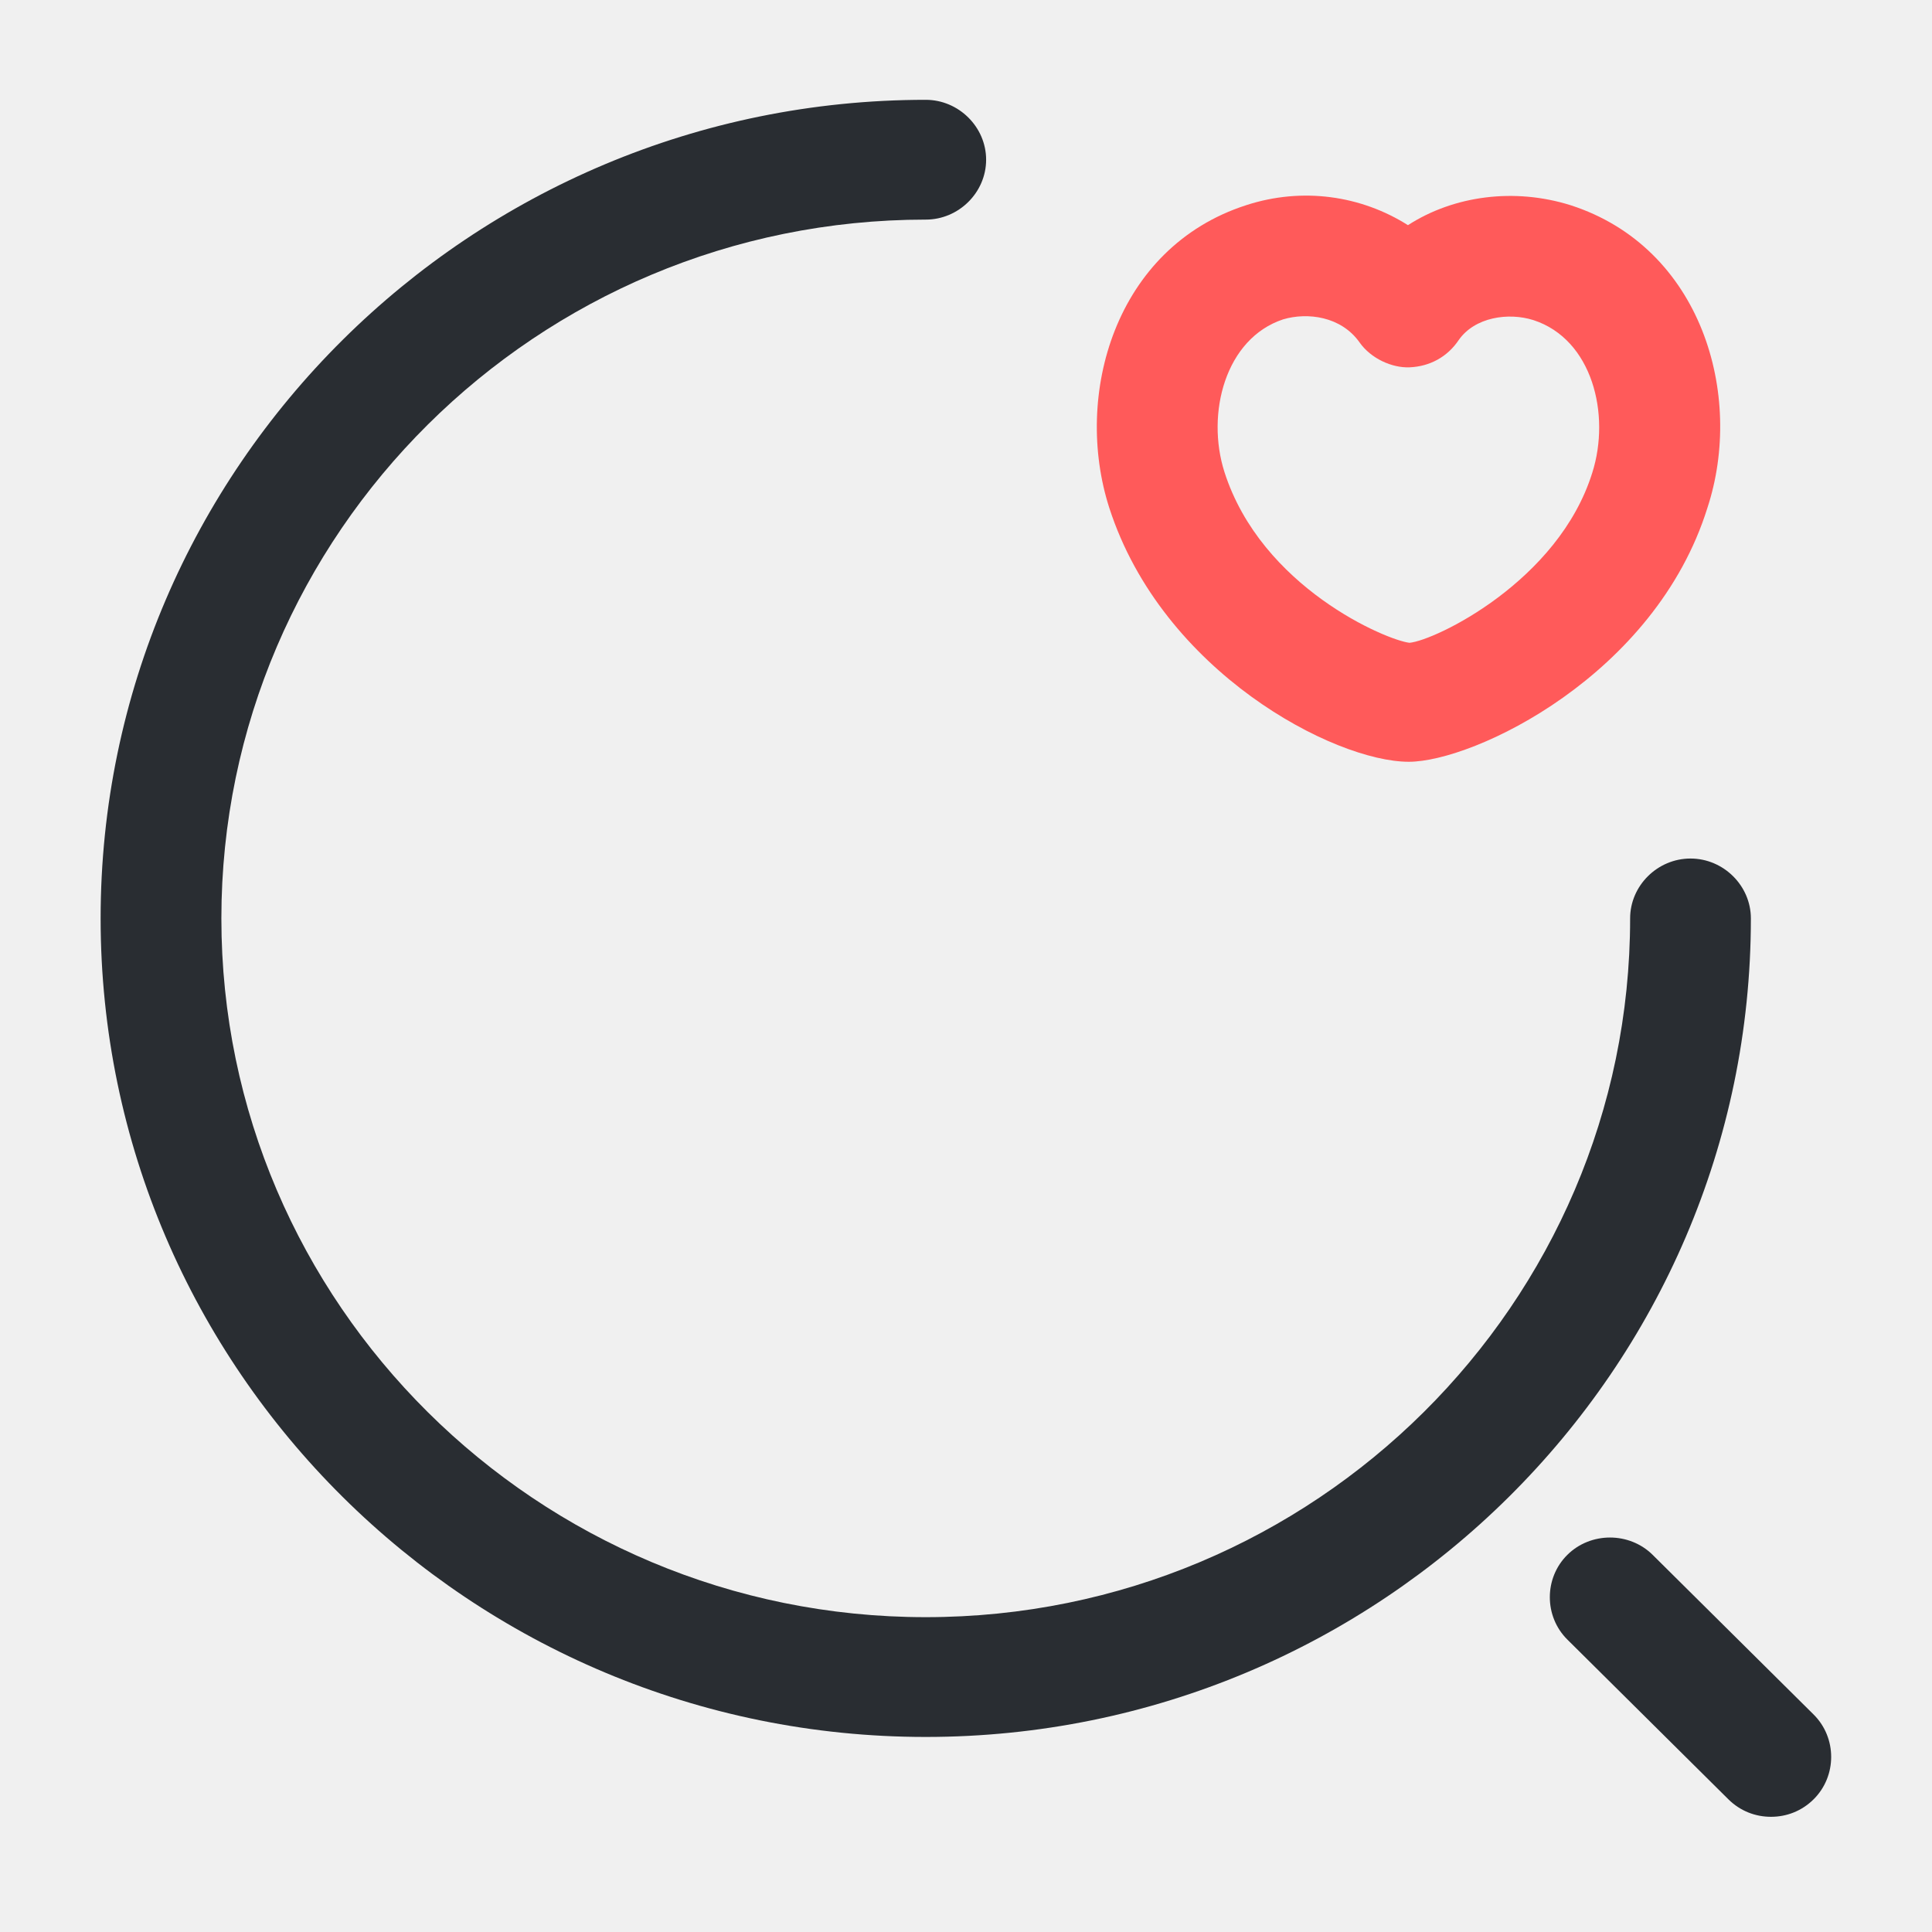
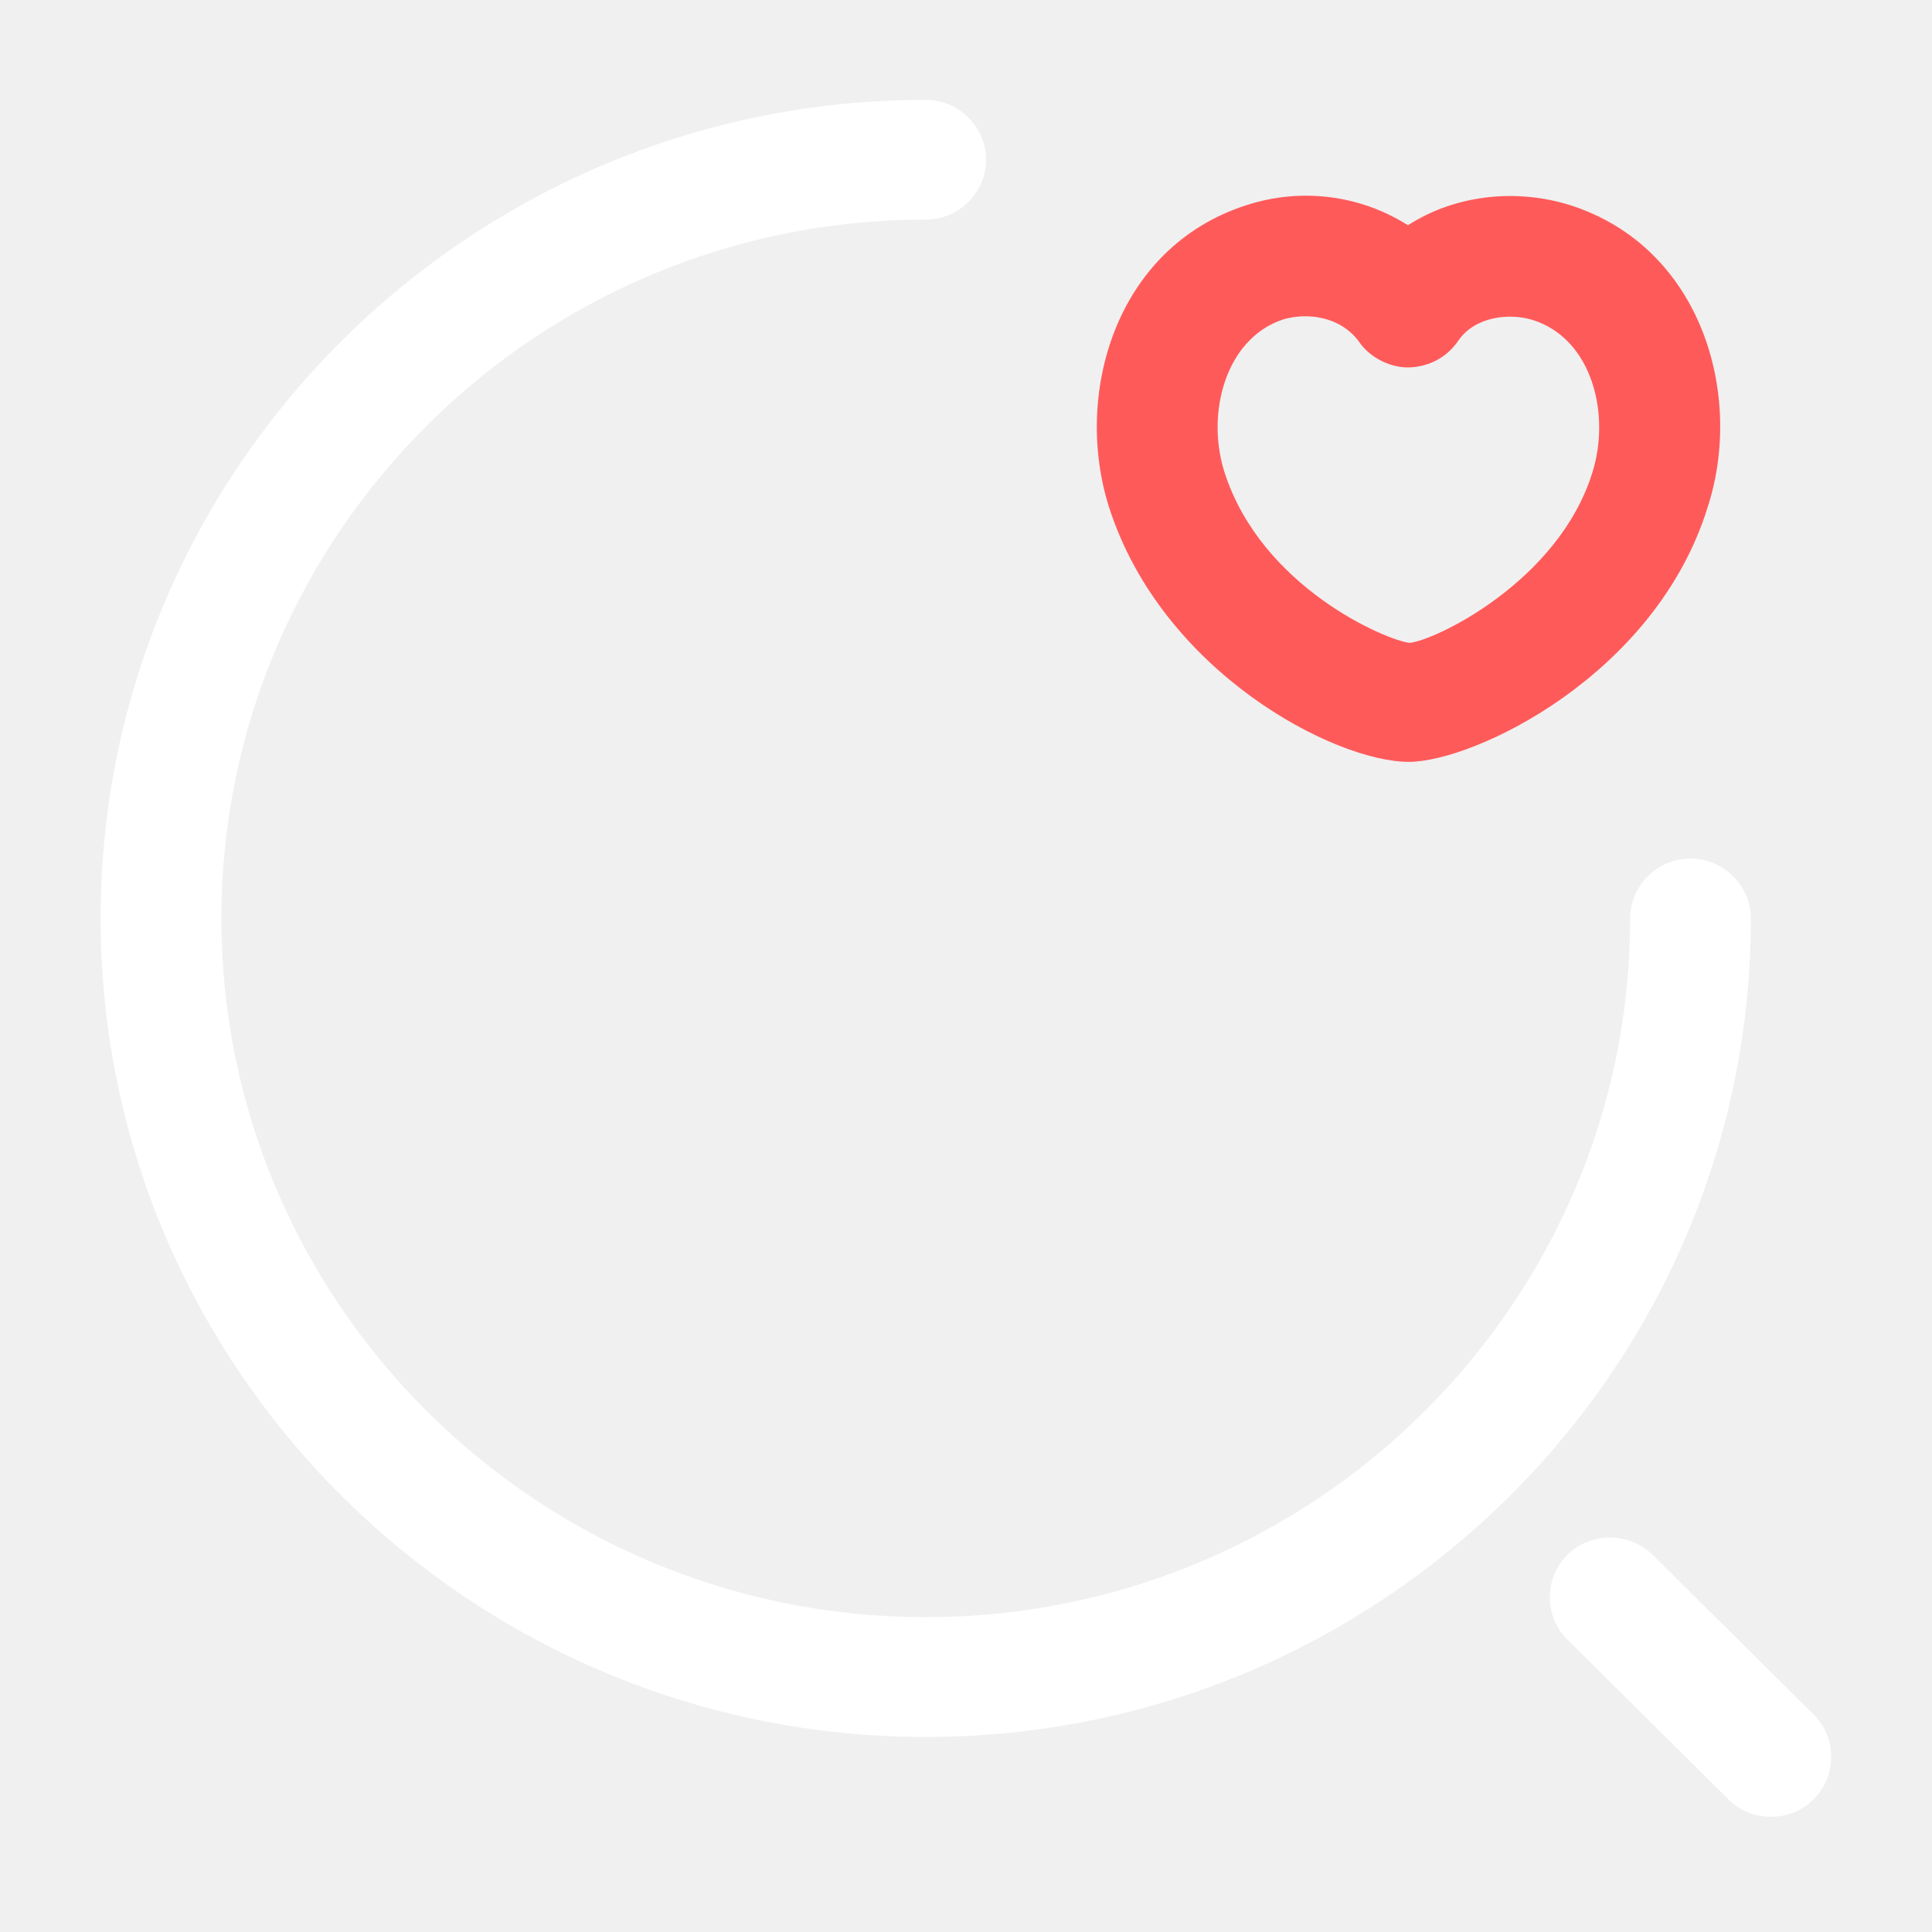
<svg xmlns="http://www.w3.org/2000/svg" width="24" height="24" viewBox="0 0 24 24" fill="none">
-   <path d="M11.5 21.577C5.85 21.577 1.25 17.014 1.25 11.409C1.25 5.804 5.85 1.24 11.5 1.24C11.91 1.24 12.25 1.578 12.25 1.984C12.25 2.391 11.91 2.728 11.5 2.728C6.67 2.728 2.75 6.627 2.75 11.409C2.75 16.19 6.67 20.089 11.5 20.089C16.33 20.089 20.25 16.19 20.25 11.409C20.25 11.002 20.59 10.665 21 10.665C21.41 10.665 21.75 11.002 21.75 11.409C21.75 17.014 17.15 21.577 11.5 21.577Z" fill="#292D32" />
-   <path d="M22 22.569C21.81 22.569 21.62 22.5 21.47 22.351L19.47 20.367C19.18 20.079 19.18 19.603 19.47 19.315C19.76 19.028 20.24 19.028 20.53 19.315L22.53 21.299C22.82 21.587 22.82 22.063 22.53 22.351C22.38 22.5 22.19 22.569 22 22.569Z" fill="#292D32" />
-   <path d="M17.5 9.463C16.58 9.463 14.44 8.352 13.78 6.309C13.33 4.91 13.85 3.075 15.48 2.549C16.18 2.321 16.91 2.43 17.49 2.797C18.06 2.43 18.81 2.33 19.51 2.549C21.14 3.075 21.67 4.91 21.21 6.309C20.56 8.392 18.31 9.463 17.5 9.463ZM15.21 5.862C15.67 7.301 17.23 7.955 17.51 7.985C17.83 7.955 19.36 7.221 19.78 5.872C20.01 5.148 19.78 4.215 19.05 3.977C18.74 3.878 18.32 3.938 18.12 4.225C17.98 4.434 17.76 4.553 17.51 4.563C17.29 4.572 17.03 4.453 16.89 4.255C16.66 3.928 16.24 3.878 15.94 3.967C15.22 4.205 14.98 5.138 15.21 5.862Z" fill="#FF5A5A" />
+   <path d="M11.5 21.577C5.85 21.577 1.25 17.014 1.25 11.409C1.25 5.804 5.85 1.24 11.5 1.24C11.91 1.24 12.25 1.578 12.25 1.984C12.25 2.391 11.91 2.728 11.5 2.728C6.67 2.728 2.75 6.627 2.75 11.409C2.75 16.19 6.67 20.089 11.5 20.089C16.33 20.089 20.25 16.19 20.25 11.409C20.25 11.002 20.59 10.665 21 10.665C21.41 10.665 21.75 11.002 21.75 11.409C21.75 17.014 17.15 21.577 11.5 21.577Z" fill="white" />
+   <path d="M22 22.569C21.81 22.569 21.62 22.5 21.47 22.351L19.47 20.367C19.18 20.079 19.18 19.603 19.47 19.315C19.76 19.028 20.24 19.028 20.53 19.315L22.53 21.299C22.82 21.587 22.82 22.063 22.53 22.351C22.38 22.5 22.19 22.569 22 22.569Z" fill="white" />
+   <path d="M17.5 9.464C16.58 9.464 14.44 8.353 13.78 6.31C13.33 4.911 13.85 3.075 15.48 2.55C16.18 2.322 16.91 2.431 17.49 2.798C18.06 2.431 18.81 2.331 19.51 2.55C21.14 3.075 21.67 4.911 21.21 6.31C20.56 8.393 18.31 9.464 17.5 9.464ZM15.21 5.863C15.67 7.302 17.23 7.956 17.51 7.986C17.83 7.956 19.36 7.222 19.78 5.873C20.01 5.149 19.78 4.216 19.05 3.978C18.74 3.879 18.32 3.939 18.12 4.226C17.98 4.435 17.76 4.554 17.51 4.564C17.29 4.573 17.03 4.454 16.89 4.256C16.66 3.929 16.24 3.879 15.94 3.968C15.22 4.206 14.98 5.139 15.21 5.863Z" fill="#FF5A5A" />
</svg>
